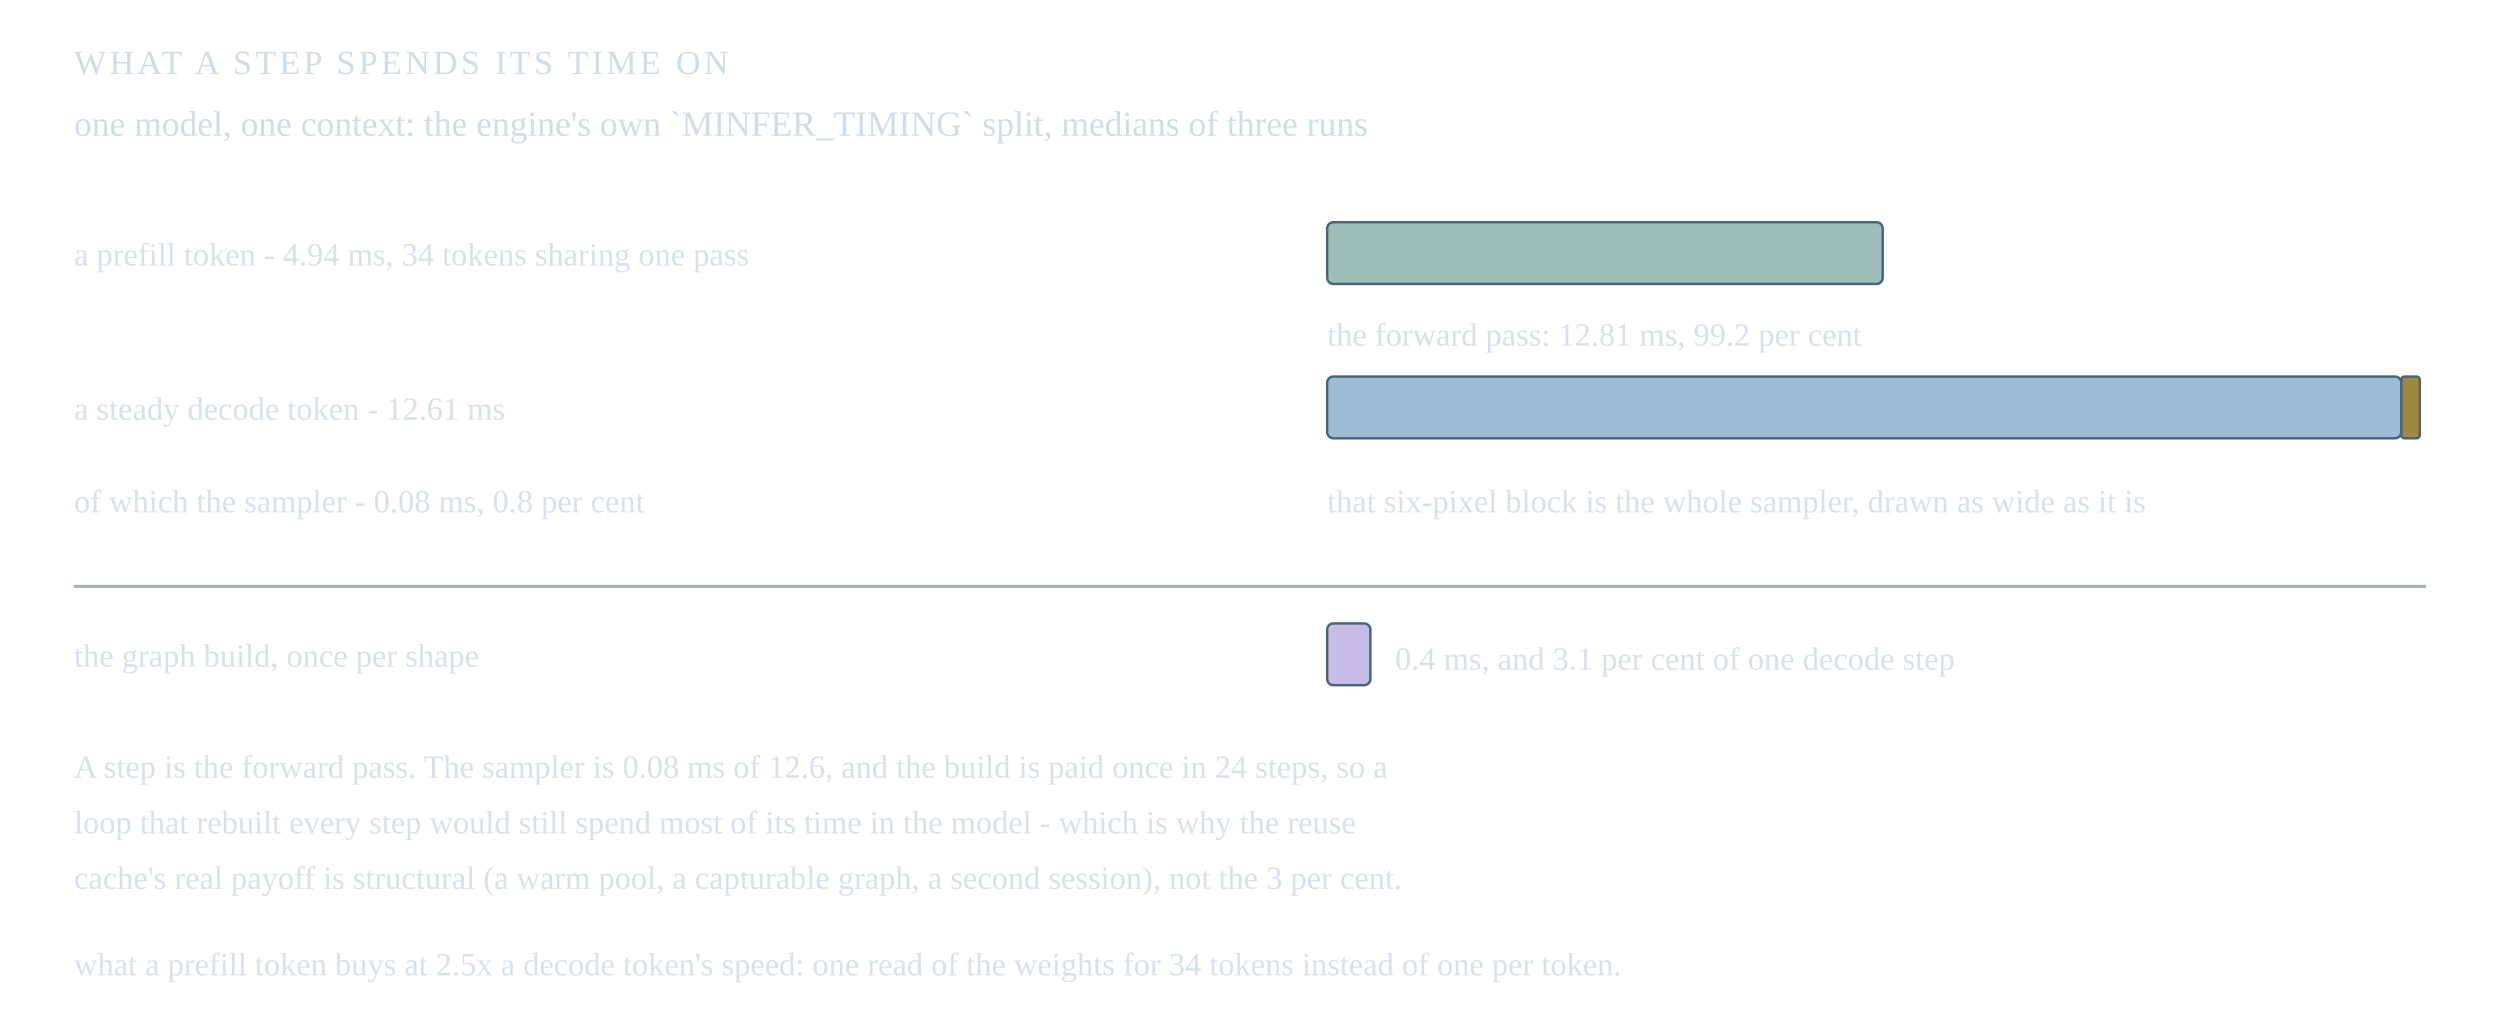
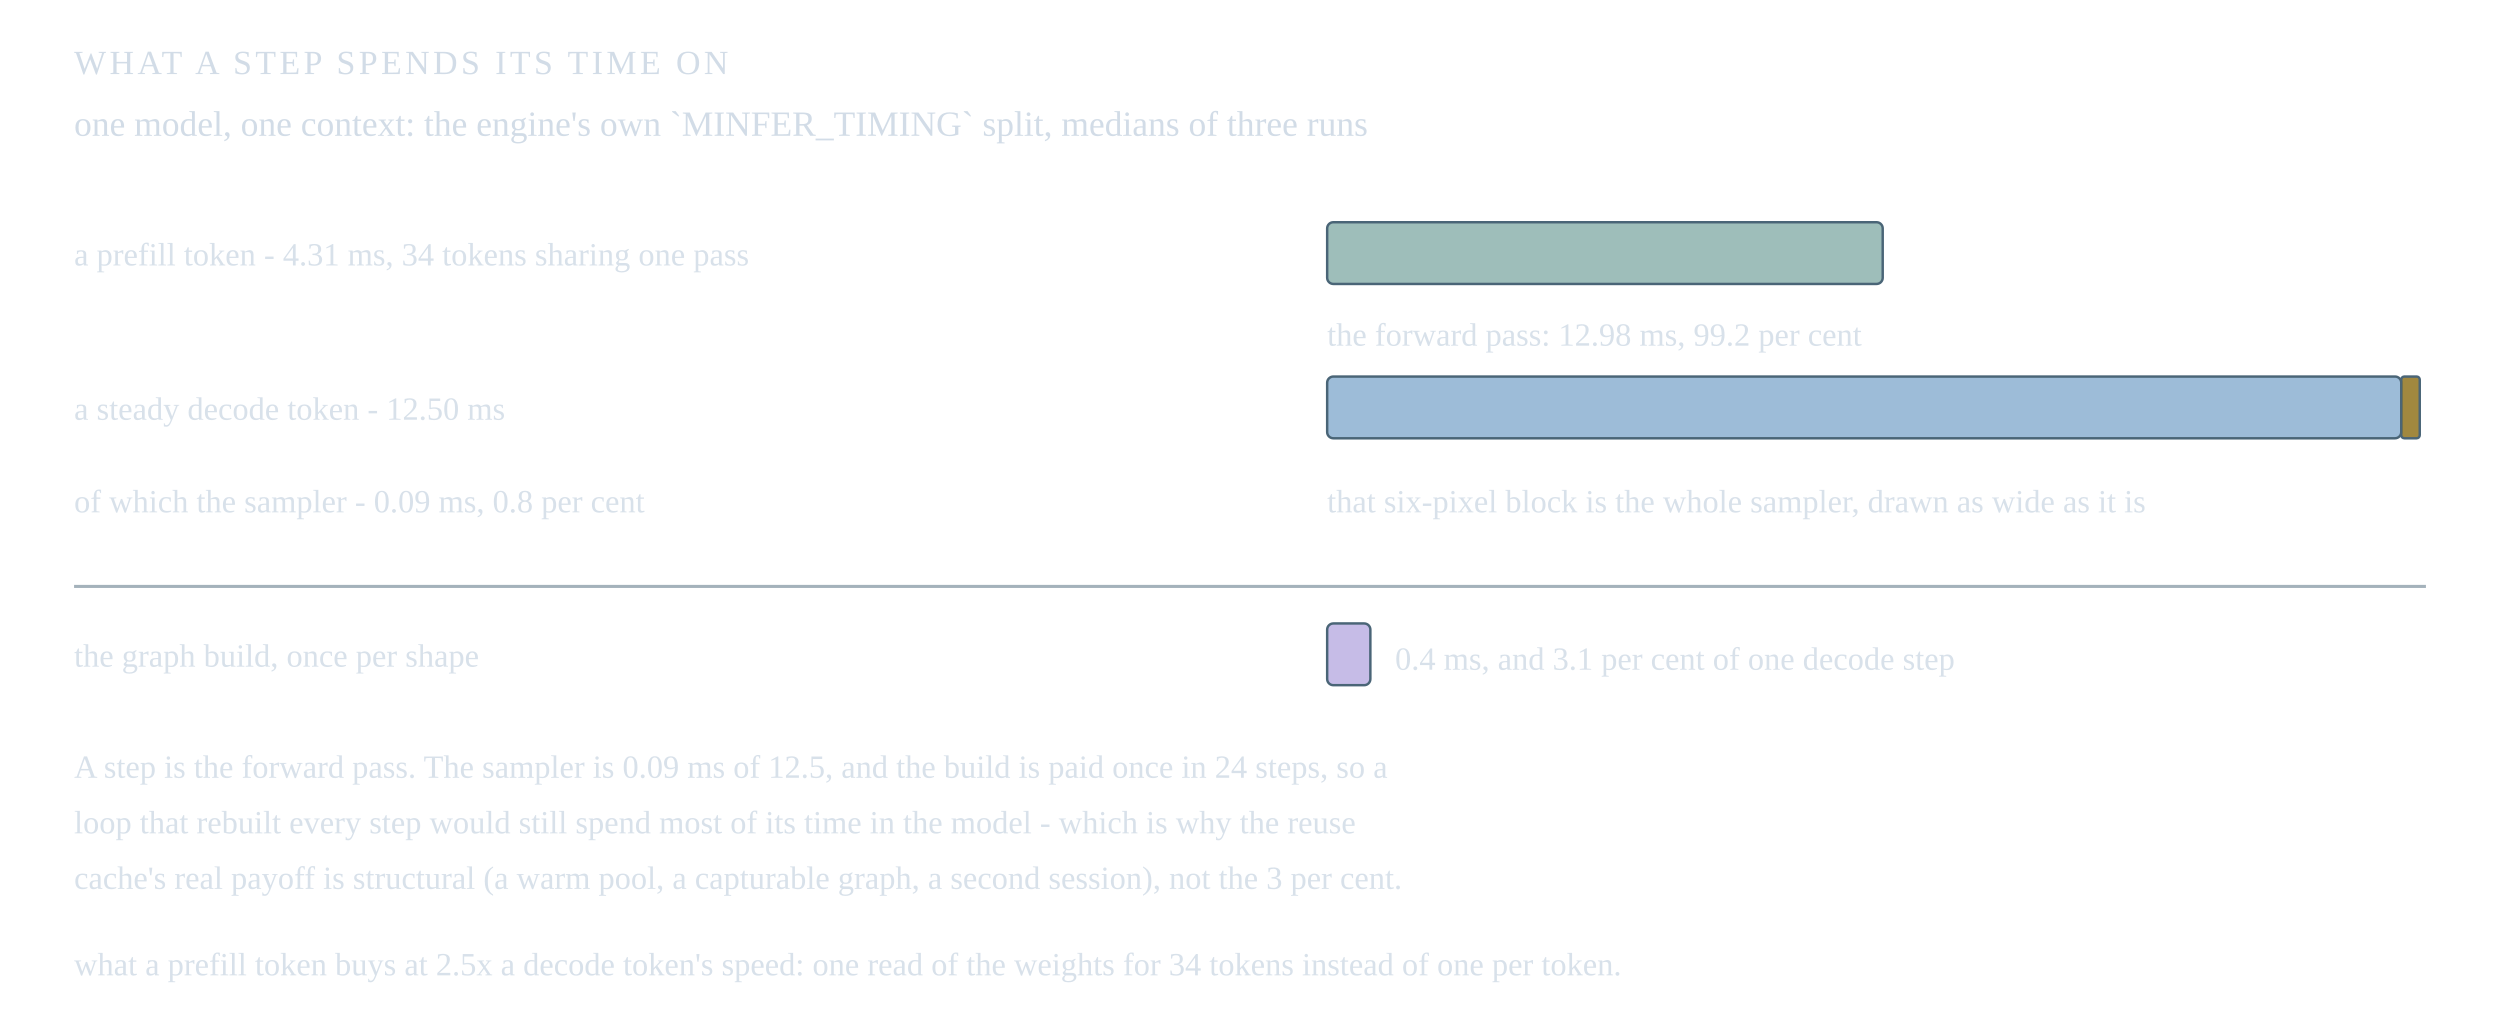
- <svg xmlns="http://www.w3.org/2000/svg" viewBox="0 0 810 330" width="100%" style="max-width:100%;height:auto" role="img" aria-label="What a step spends its time on. A prefill token costs 4.94 milliseconds because 34 tokens share one pass over the weights. A steady decode token costs 12.61 milliseconds, of which 12.81 is the forward pass and 0.08 is the sampler. The graph build costs 0.4 milliseconds once and is 3.1 percent of a single decode step.">
+ <svg xmlns="http://www.w3.org/2000/svg" viewBox="0 0 810 330" width="100%" style="max-width:100%;height:auto" role="img" aria-label="What a step spends its time on. A prefill token costs 4.31 milliseconds because 34 tokens share one pass over the weights. A steady decode token costs 12.50 milliseconds, of which 12.98 is the forward pass and 0.09 is the sampler. The graph build costs 0.4 milliseconds once and is 3.1 percent of a single decode step.">
  <style>
    .g-cap { fill: var(--fg, #cfdae5); font-size: 11px; letter-spacing: .10em; opacity: .94; }
    .g-s   { fill: var(--fg, #cfdae5); font-size: 11.5px; opacity: .94; }
    .g-m   { fill: var(--fg, #cfdae5); font-size: 10.5px; opacity: .82; }
    .fig-a-fwd { fill: #4d86b8; fill-opacity: .55; stroke: var(--quote-border, #4a6577); stroke-width: .8; }
    .fig-a-samp { fill: #8a6a10; fill-opacity: .8; stroke: var(--quote-border, #4a6577); stroke-width: .8; }
    .fig-a-build { fill: #8f7ad1; fill-opacity: .5; stroke: var(--quote-border, #4a6577); stroke-width: .8; }
    .fig-a-pre { fill: #3f7f76; fill-opacity: .5; stroke: var(--quote-border, #4a6577); stroke-width: .8; }
    .g-rule { stroke: var(--quote-border, #4a6577); stroke-width: 1; opacity: .5; }
  </style>
  <text class="g-cap" x="24" y="24">WHAT A STEP SPENDS ITS TIME ON</text>
  <text class="g-s" x="24" y="44">one model, one context: the engine's own `MINFER_TIMING` split, medians of three runs</text>
-   <text class="g-m" x="24" y="86">a prefill token - 4.94 ms, 34 tokens sharing one pass</text>
+   <text class="g-m" x="24" y="86">a prefill token - 4.31 ms, 34 tokens sharing one pass</text>
  <rect x="430" y="72" width="180" height="20" rx="2" class="fig-a-pre" />
-   <text class="g-m" x="24" y="136">a steady decode token - 12.61 ms</text>
+   <text class="g-m" x="24" y="136">a steady decode token - 12.50 ms</text>
  <rect x="430" y="122" width="348" height="20" rx="2" class="fig-a-fwd" />
  <rect x="778" y="122" width="6" height="20" rx="1" class="fig-a-samp" />
-   <text class="g-m" x="430" y="112">the forward pass: 12.81 ms, 99.2 per cent</text>
-   <text class="g-m" x="24" y="166">of which the sampler - 0.08 ms, 0.8 per cent</text>
+   <text class="g-m" x="430" y="112">the forward pass: 12.98 ms, 99.2 per cent</text>
+   <text class="g-m" x="24" y="166">of which the sampler - 0.09 ms, 0.8 per cent</text>
  <text class="g-m" x="430" y="166">that six-pixel block is the whole sampler, drawn as wide as it is</text>
  <line class="g-rule" x1="24" y1="190" x2="786" y2="190" />
  <text class="g-m" x="24" y="216">the graph build, once per shape</text>
  <rect x="430" y="202" width="14" height="20" rx="2" class="fig-a-build" />
  <text class="g-m" x="452" y="217">0.4 ms, and 3.1 per cent of one decode step</text>
-   <text class="g-m" x="24" y="252">A step is the forward pass. The sampler is 0.08 ms of 12.6, and the build is paid once in 24 steps, so a</text>
+   <text class="g-m" x="24" y="252">A step is the forward pass. The sampler is 0.09 ms of 12.5, and the build is paid once in 24 steps, so a</text>
  <text class="g-m" x="24" y="270">loop that rebuilt every step would still spend most of its time in the model - which is why the reuse</text>
  <text class="g-m" x="24" y="288">cache's real payoff is structural (a warm pool, a capturable graph, a second session), not the 3 per cent.</text>
  <text class="g-m" x="24" y="316">what a prefill token buys at 2.5x a decode token's speed: one read of the weights for 34 tokens instead of one per token.</text>
</svg>
